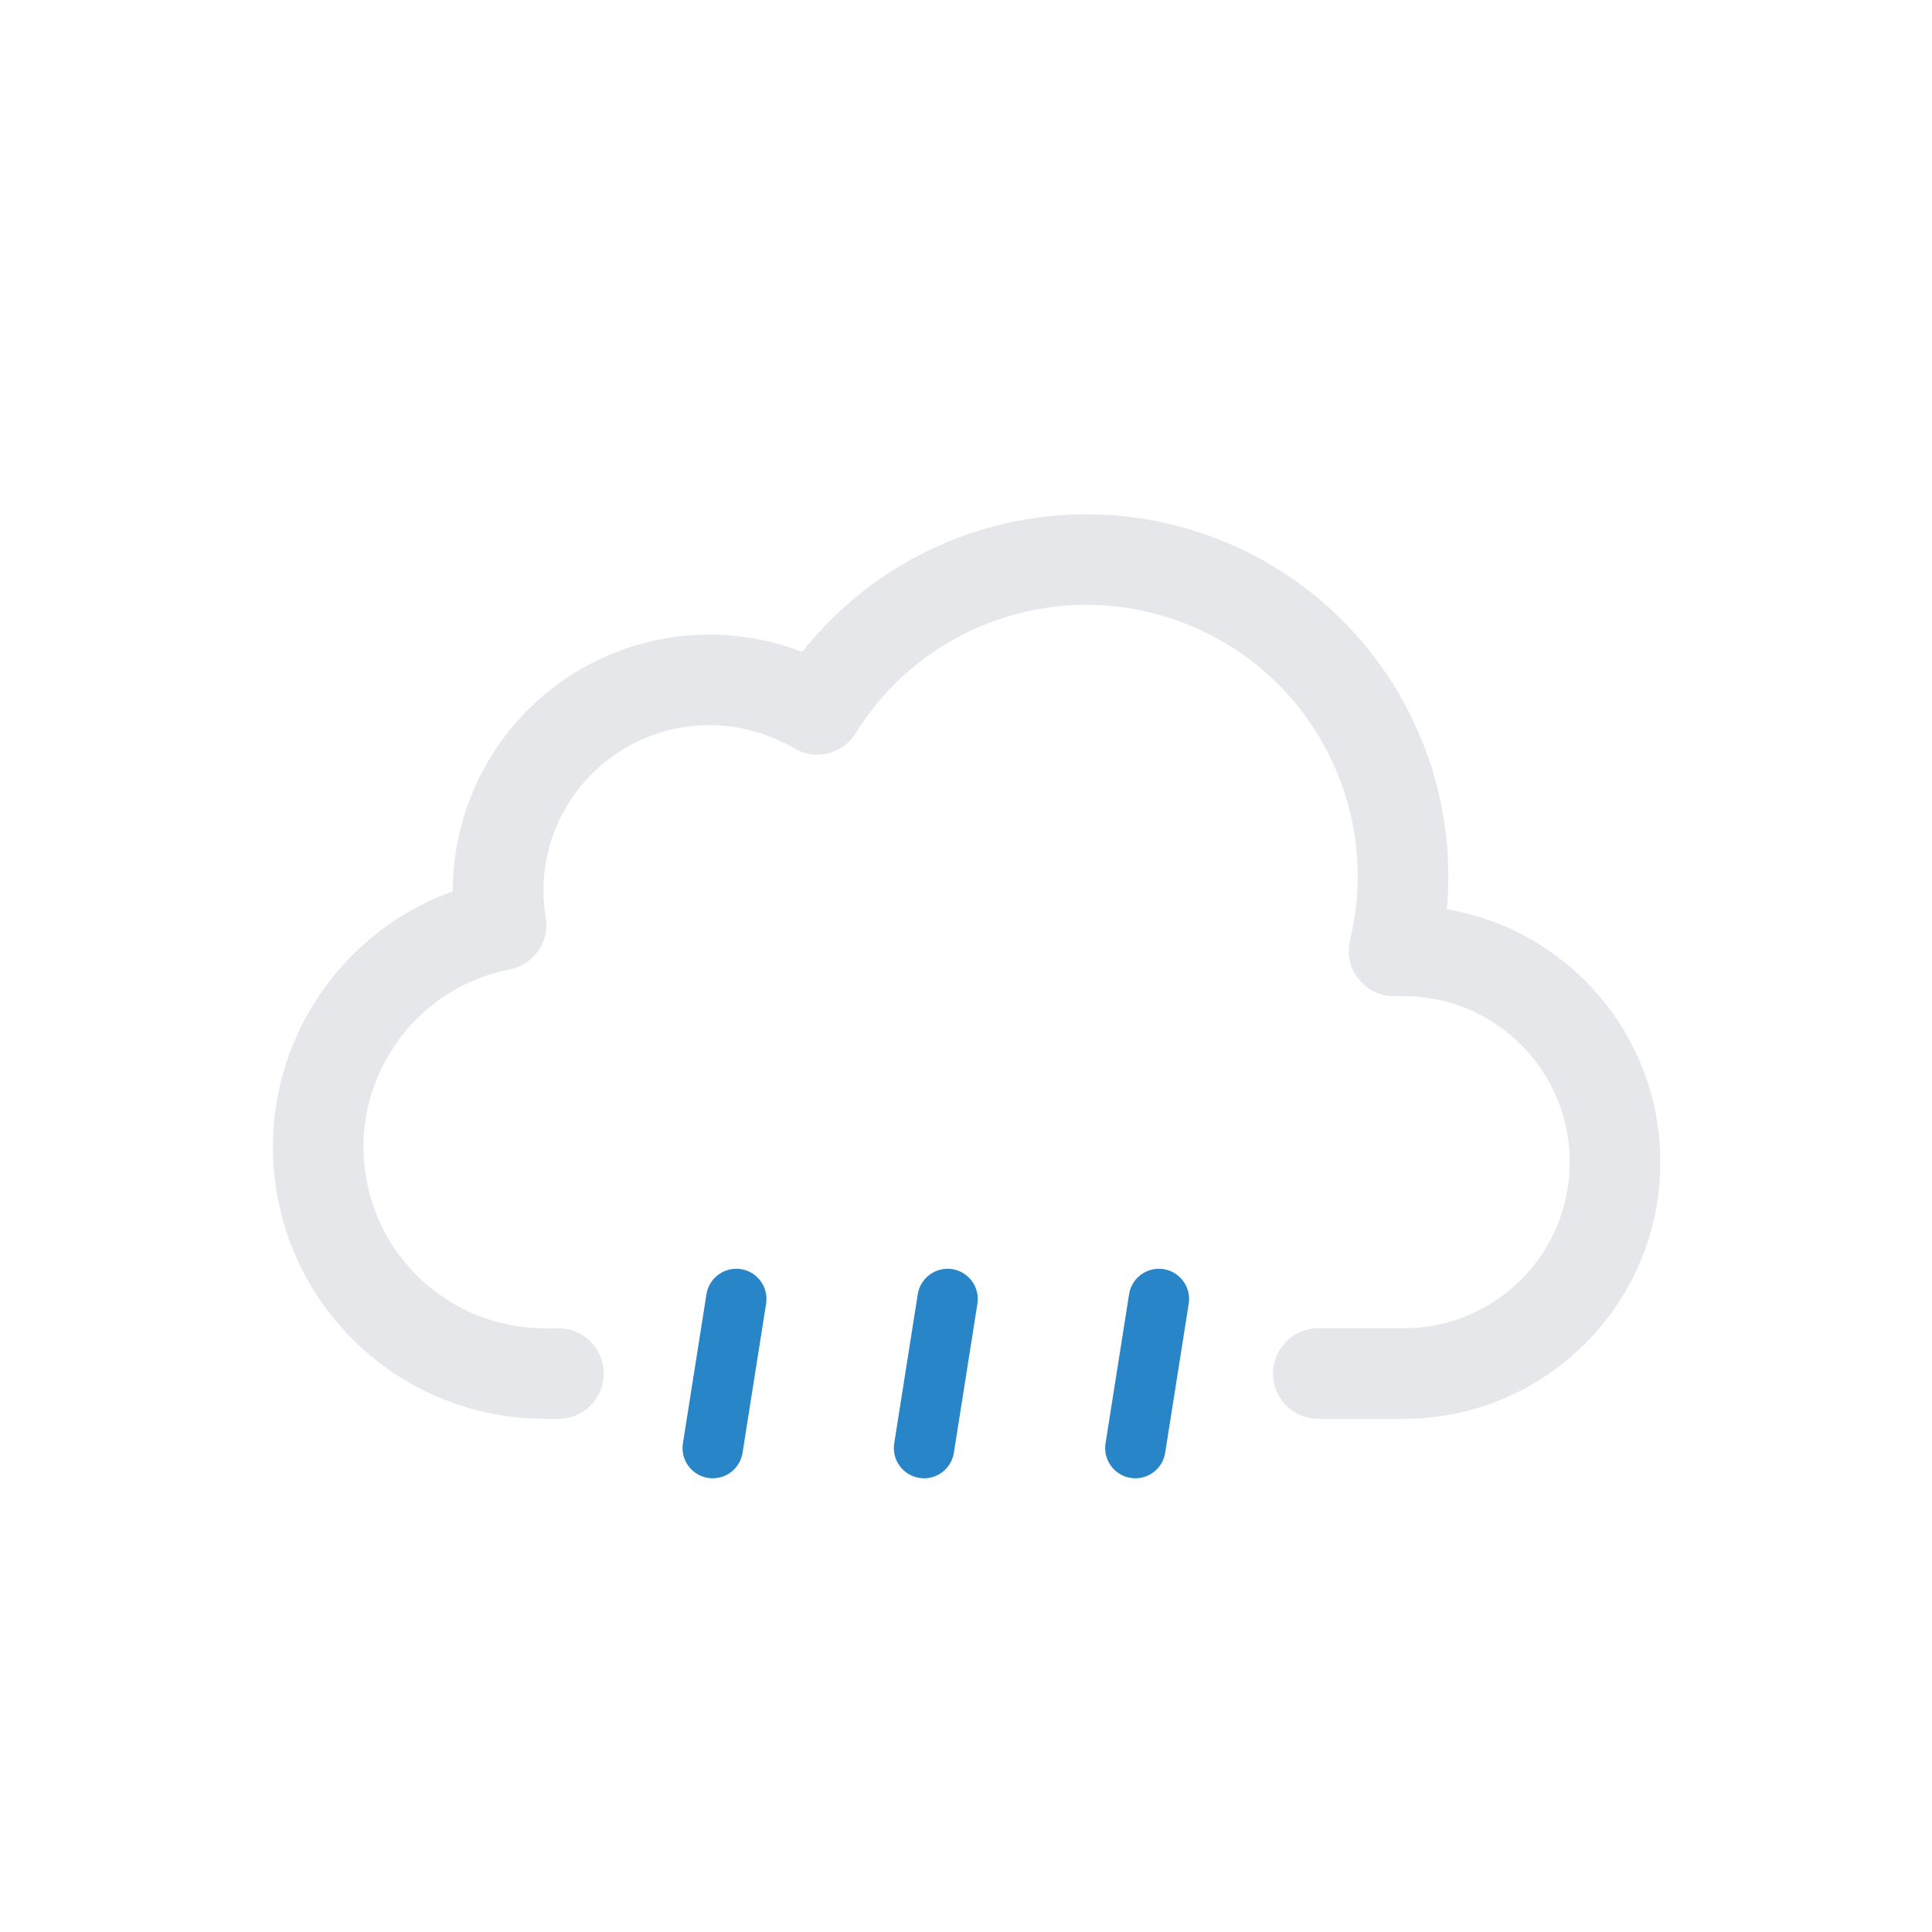
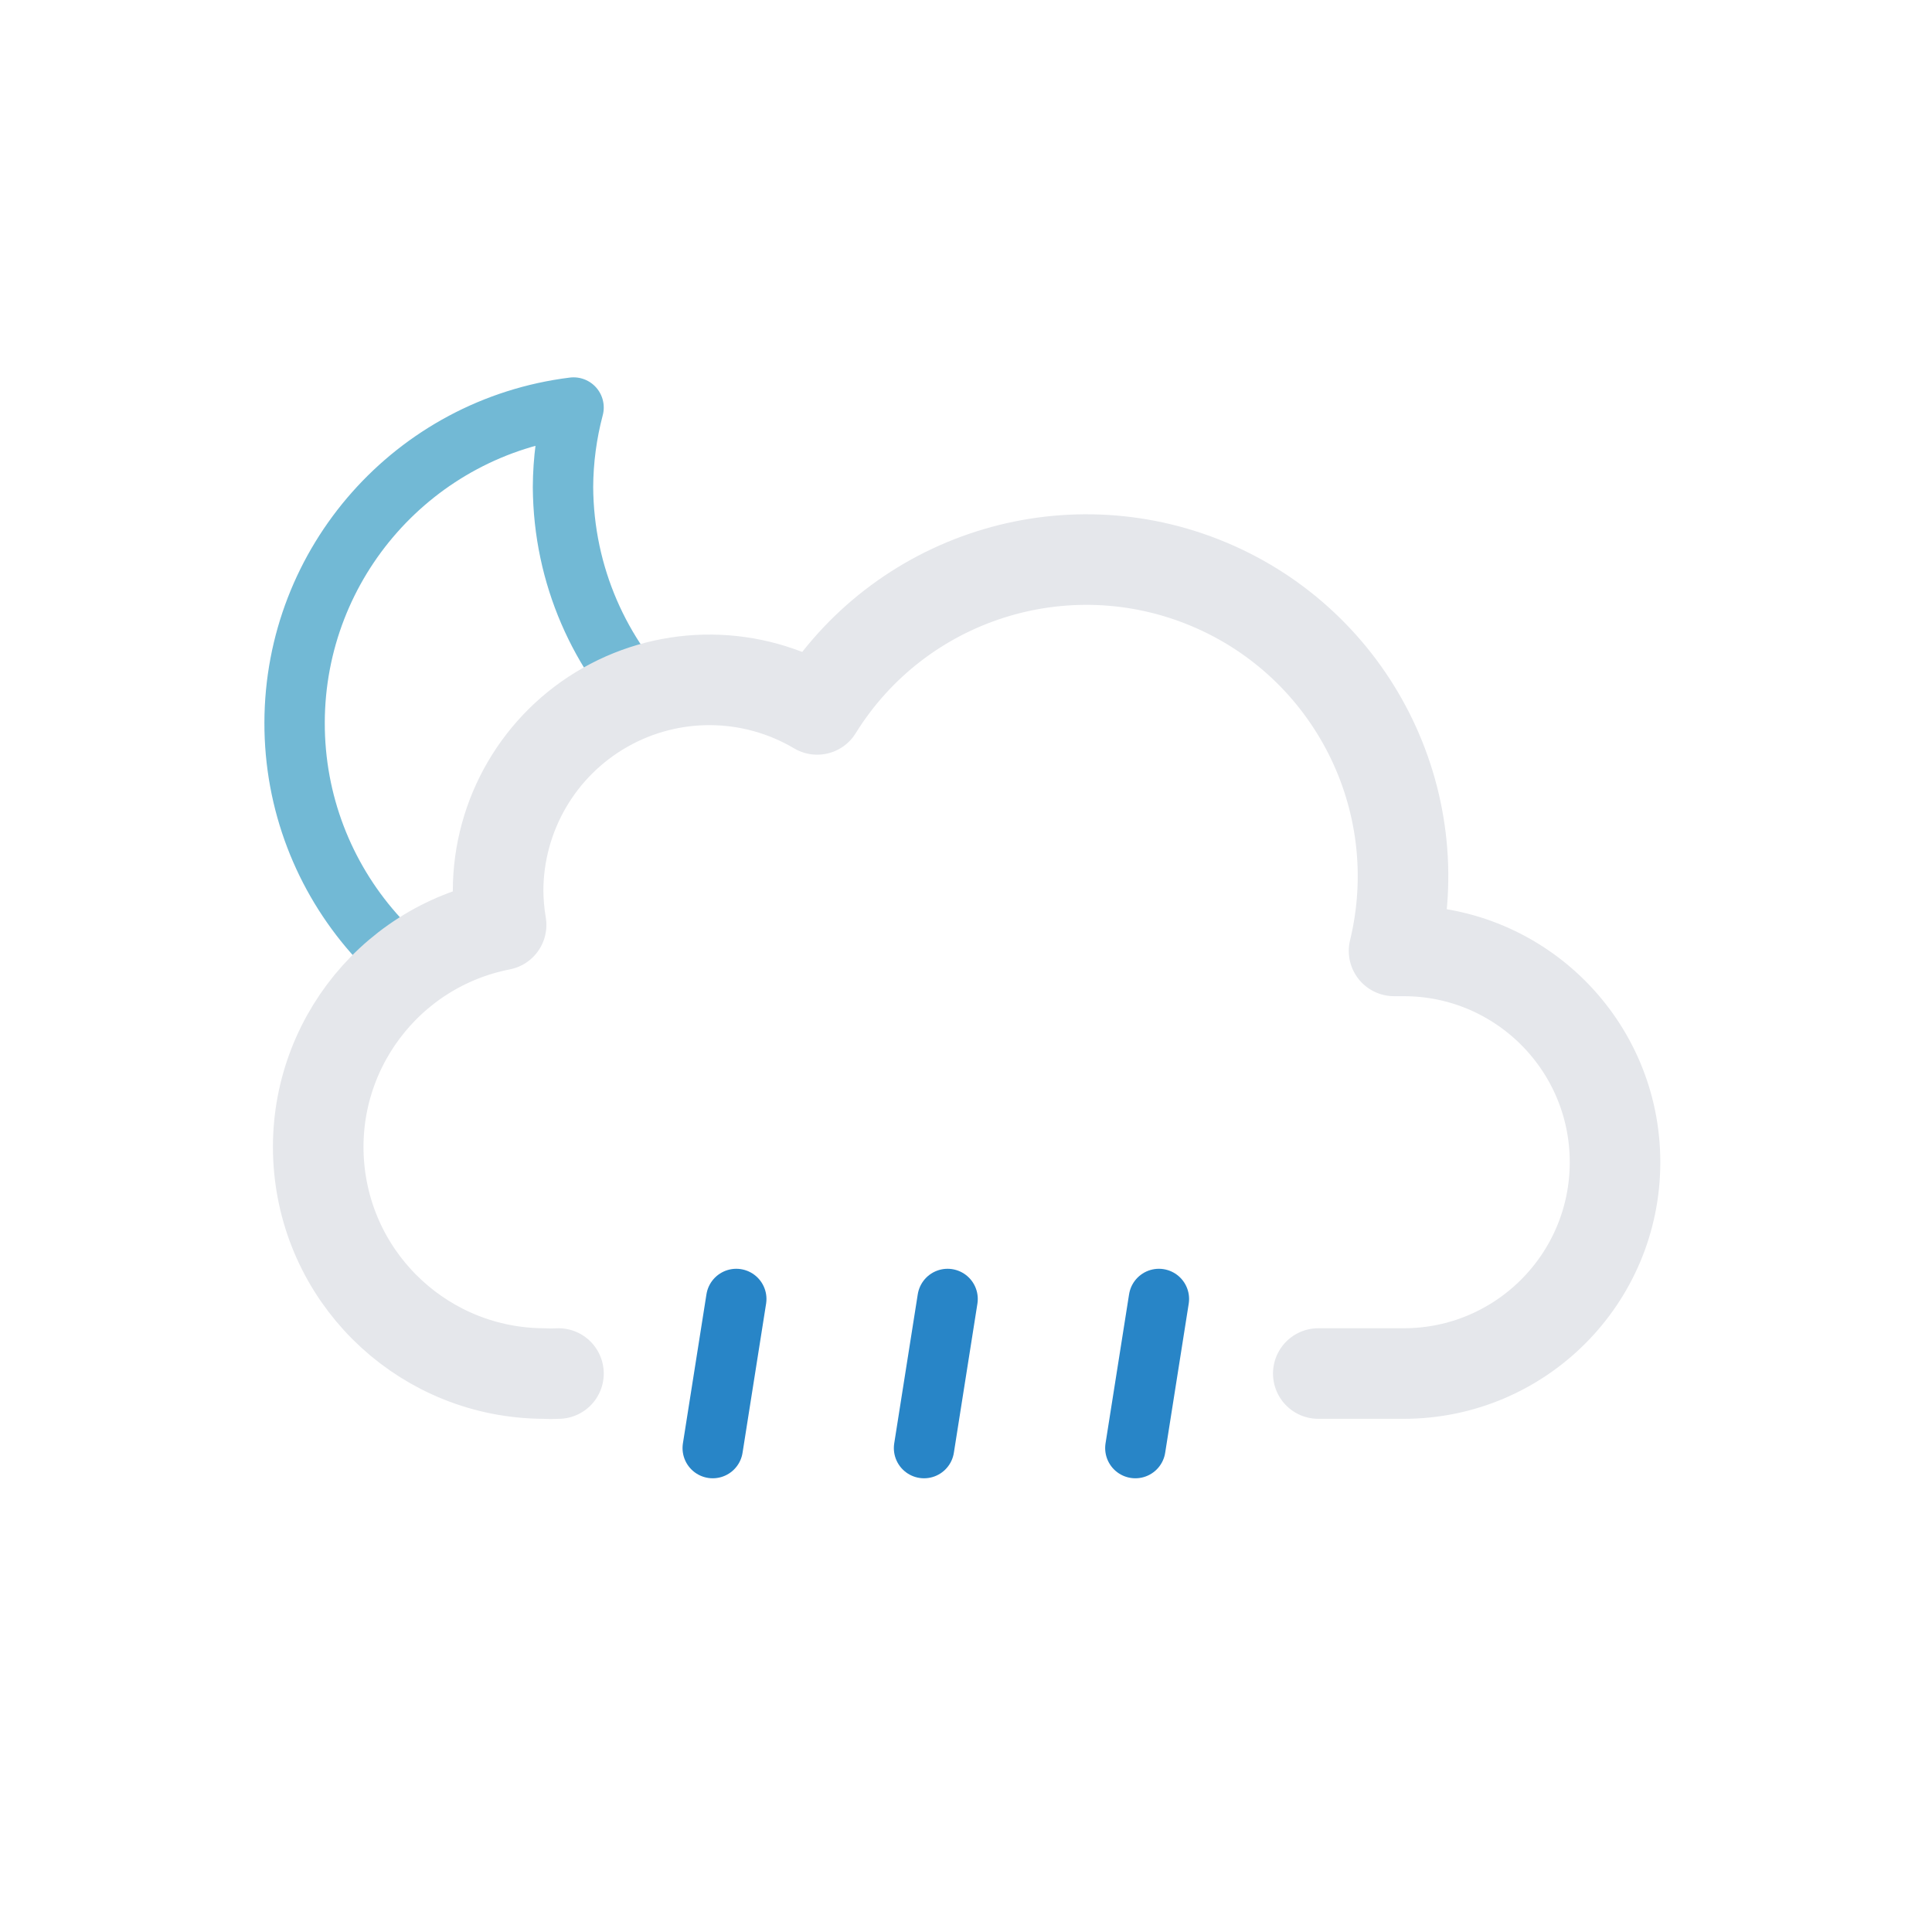
<svg xmlns="http://www.w3.org/2000/svg" viewBox="0 0 64 64">
+   <defs>
+     <clipPath id="a">
+       <path fill="none" d="M12 35l-5.28-4.21-2-6 1-7 4-5 5-3h6l5 1 3 3L33 20l-6 4h-6l-3 3v4l-4 2-2 2z" />
+     </clipPath>
+   </defs>
+   <g clip-path="url(#a)">
+     <g>
+       <path fill="none" stroke="#72b9d5" stroke-linecap="round" stroke-linejoin="round" stroke-width="2" d="M29.33 26.68a10.61 10.61 0 01-10.68-10.54A10.5 10.5 0 0119 13.5a10.54 10.54 0 1011.5 13.11 11.48 11.48 0 01-1.17.07z" />
+       <animateTransform attributeName="transform" dur="10s" repeatCount="indefinite" type="rotate" values="-10 19.22 24.293;10 19.22 24.293;-10 19.22 24.293" />
+     </g>
+   </g>
  <path fill="none" stroke="#e5e7eb" stroke-linecap="round" stroke-linejoin="round" stroke-width="3" d="M43.67 45.5h2.83a7 7 0 000-14h-.32a10.49 10.49 0 00-19.11-8 7 7 0 00-10.57 6 7.21 7.21 0 00.1 1.14A7.5 7.5 0 0018 45.5a4.19 4.19 0 00.5 0v0" />
  <g>
    <path fill="none" stroke="#2885c7" stroke-linecap="round" stroke-miterlimit="10" stroke-width="2" d="M24.39 43.03l-.78 4.94" />
    <animateTransform attributeName="transform" dur="0.7s" repeatCount="indefinite" type="translate" values="1 -5; -2 10" />
    <animate attributeName="opacity" dur="0.7s" repeatCount="indefinite" values="0;1;1;0" />
  </g>
  <g>
    <path fill="none" stroke="#2885c7" stroke-linecap="round" stroke-miterlimit="10" stroke-width="2" d="M31.39 43.03l-.78 4.94" />
    <animateTransform attributeName="transform" begin="-0.4s" dur="0.7s" repeatCount="indefinite" type="translate" values="1 -5; -2 10" />
    <animate attributeName="opacity" begin="-0.4s" dur="0.7s" repeatCount="indefinite" values="0;1;1;0" />
  </g>
  <g>
    <path fill="none" stroke="#2885c7" stroke-linecap="round" stroke-miterlimit="10" stroke-width="2" d="M38.39 43.03l-.78 4.94" />
    <animateTransform attributeName="transform" begin="-0.2s" dur="0.7s" repeatCount="indefinite" type="translate" values="1 -5; -2 10" />
    <animate attributeName="opacity" begin="-0.2s" dur="0.7s" repeatCount="indefinite" values="0;1;1;0" />
  </g>
</svg>
